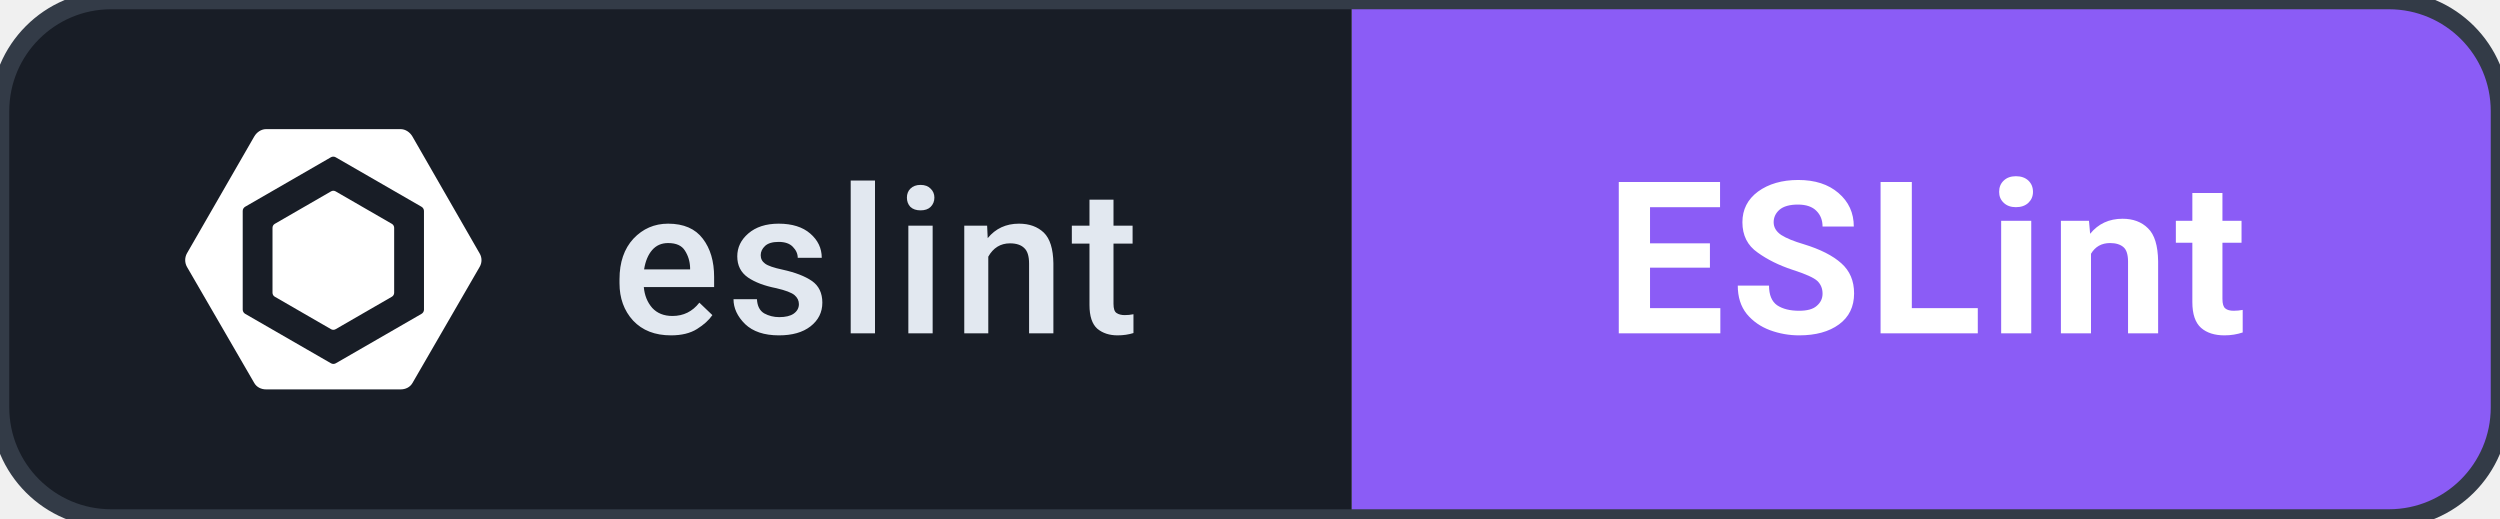
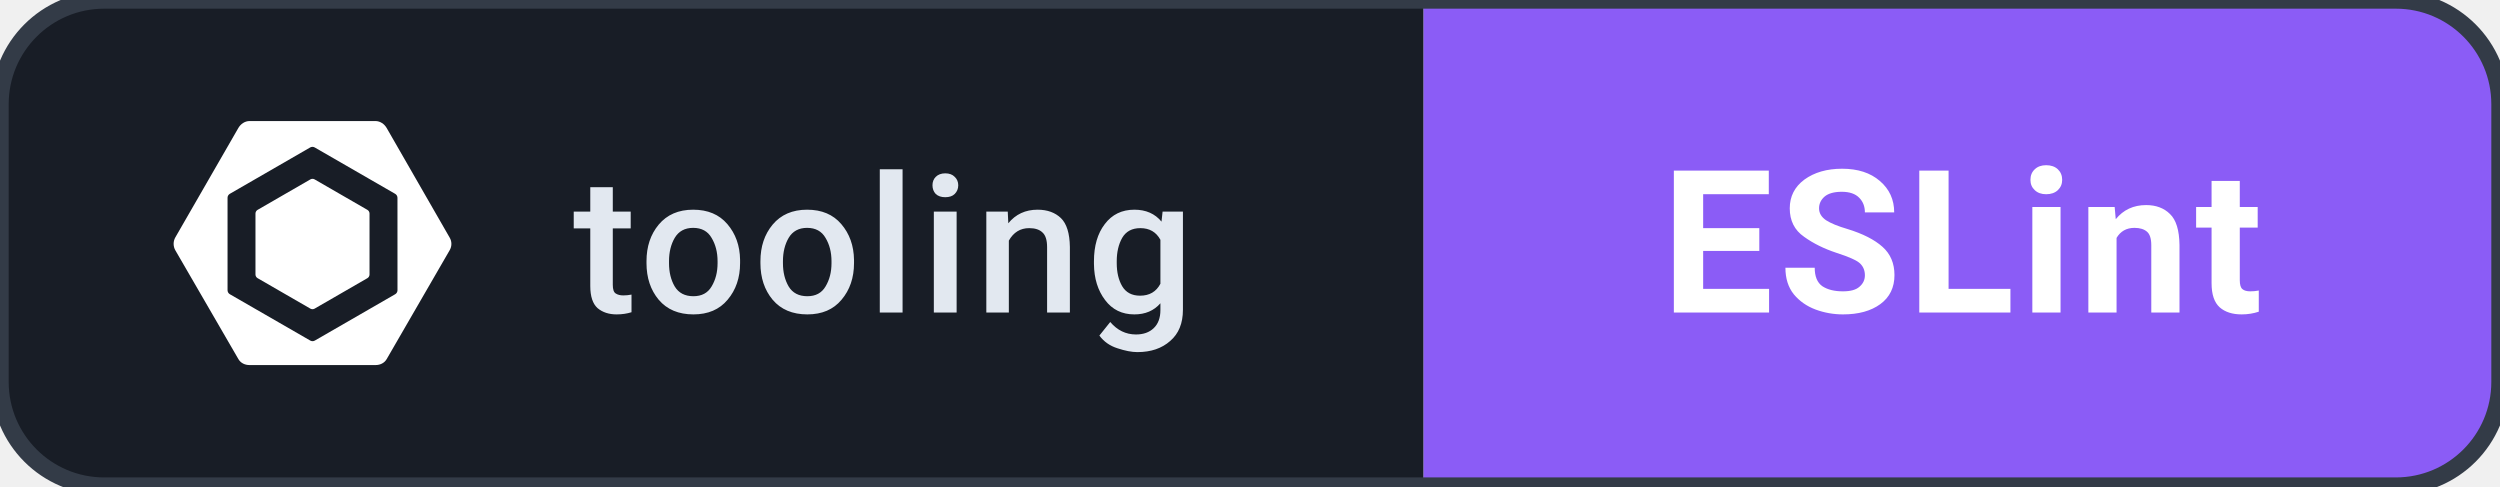
- <svg xmlns="http://www.w3.org/2000/svg" width="135" height="28" viewBox="0 0 135 28" fill="none" role="img" aria-label="eslint: ESLint">
-   <clipPath id="clip_6qzrci">
-     <rect width="135" height="28" rx="6" />
+ <svg xmlns="http://www.w3.org/2000/svg" width="144" height="28" viewBox="0 0 144 28" fill="none" role="img" aria-label="tooling: ESLint">
+   <clipPath id="clip_bsicd7">
+     <rect width="144" height="28" rx="6" />
  </clipPath>
-   <g clip-path="url(#clip_6qzrci)">
-     <rect width="73" height="28" fill="#181d26" />
+   <g clip-path="url(#clip_bsicd7)">
+     <rect width="82" height="28" fill="#181d26" />
    <svg x="10" y="6" width="16" height="16" viewBox="0 0 24 24" aria-hidden="true">
      <path fill="#ffffff" d="M7.257 9.132L11.816 6.5a.369.369 0 0 1 .368 0l4.559 2.632a.369.369 0 0 1 .184.32v5.263a.37.37 0 0 1-.184.319l-4.559 2.632a.369.369 0 0 1-.368 0l-4.559-2.632a.369.369 0 0 1-.184-.32V9.452a.37.37 0 0 1 .184-.32M23.852 11.53l-5.446-9.475c-.198-.343-.564-.596-.96-.596H6.555c-.396 0-.762.253-.96.596L.149 11.509a1.127 1.127 0 0 0 0 1.117l5.447 9.398c.197.342.563.517.959.517h10.893c.395 0 .76-.17.959-.512l5.446-9.413a1.069 1.069 0 0 0 0-1.086m-4.51 4.556a.4.4 0 0 1-.204.338L12.2 20.426a.395.395 0 0 1-.392 0l-6.943-4.002a.4.4 0 0 1-.205-.338V8.08c0-.14.083-.269.204-.338L11.8 3.74c.12-.07.272-.07.392 0l6.943 4.003a.4.4 0 0 1 .206.338z" />
    </svg>
-     <text x="33" y="18" fill="#e2e8f0" font-family="-apple-system, BlinkMacSystemFont, 'Segoe UI', Roboto, sans-serif" font-size="11" font-weight="500" letter-spacing="0.3px">eslint</text>
-     <rect x="73" width="62" height="28" fill="#8b5cf6" />
-     <text x="104" y="18" fill="#ffffff" font-family="-apple-system, BlinkMacSystemFont, 'Segoe UI', Roboto, sans-serif" font-size="11.5" font-weight="700" text-anchor="middle" letter-spacing="0.3px">ESLint</text>
+     <text x="33" y="18" fill="#e2e8f0" font-family="-apple-system, BlinkMacSystemFont, 'Segoe UI', Roboto, sans-serif" font-size="11" font-weight="500" letter-spacing="0.3px">tooling</text>
+     <rect x="82" width="62" height="28" fill="#8b5cf6" />
+     <text x="113" y="18" fill="#ffffff" font-family="-apple-system, BlinkMacSystemFont, 'Segoe UI', Roboto, sans-serif" font-size="11.5" font-weight="700" text-anchor="middle" letter-spacing="0.3px">ESLint</text>
  </g>
-   <rect width="135" height="28" rx="6" fill="none" stroke="#333b47" stroke-width="1" />
+   <rect width="144" height="28" rx="6" fill="none" stroke="#333b47" stroke-width="1" />
</svg>
